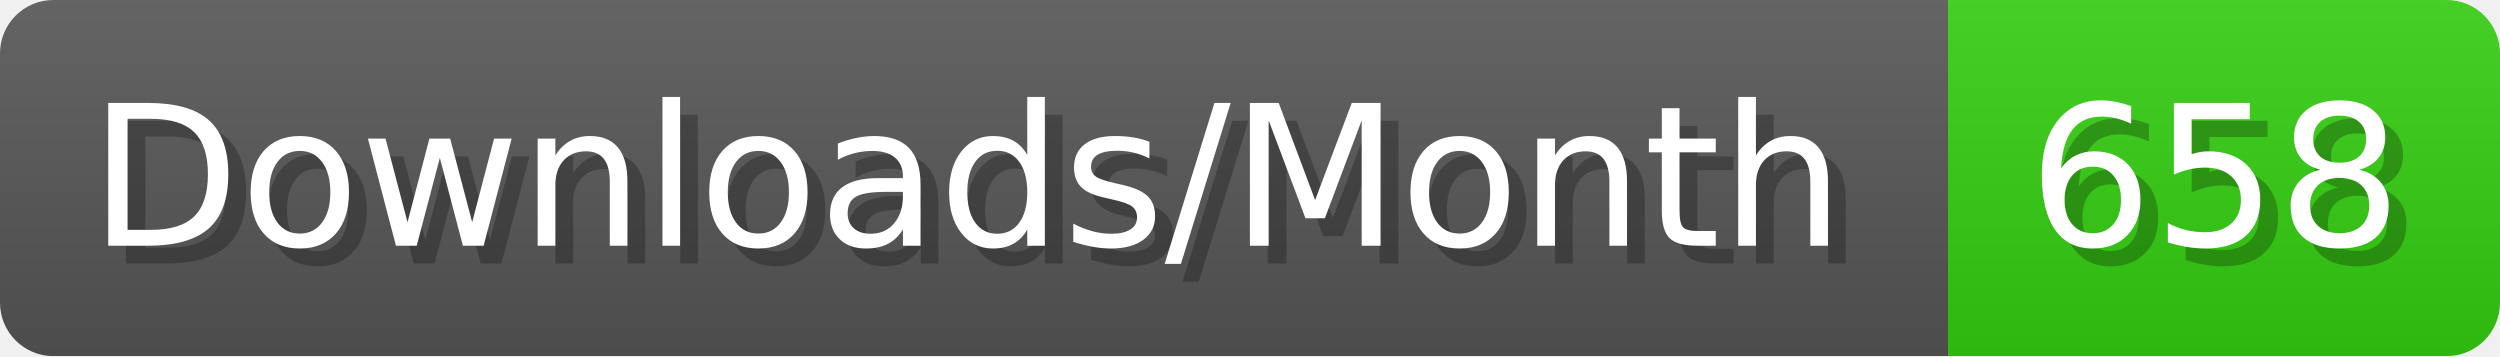
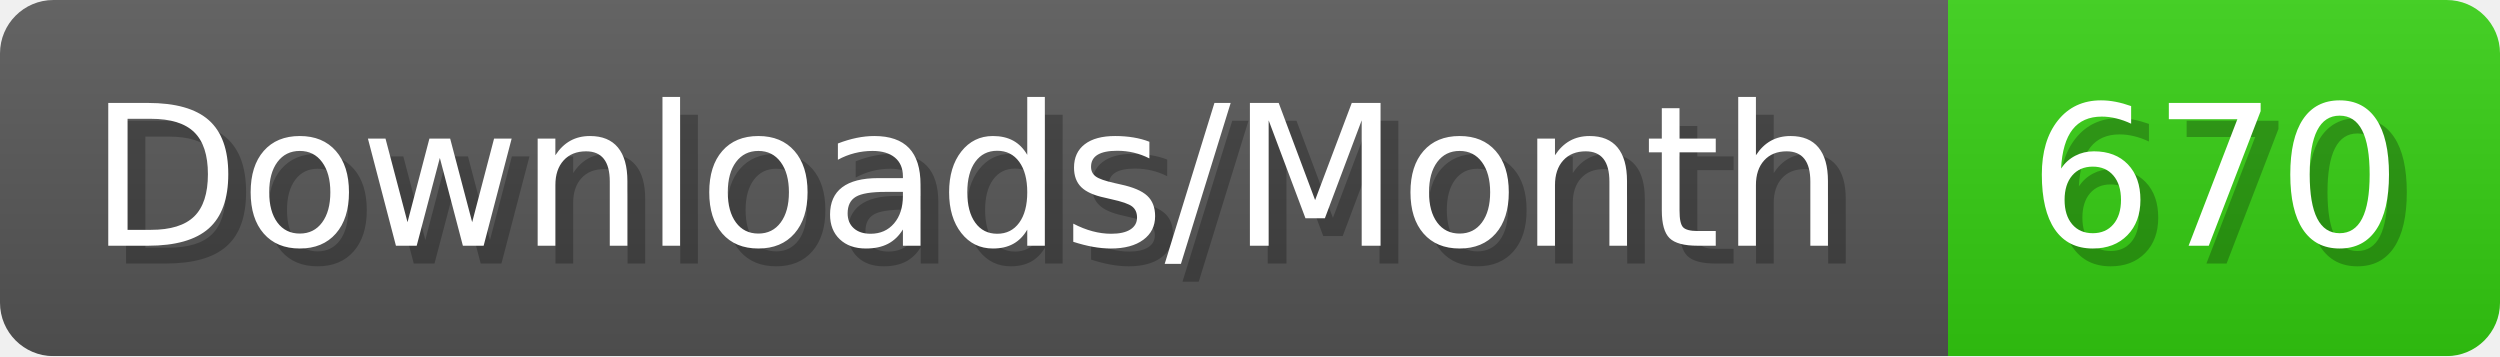
- <svg xmlns="http://www.w3.org/2000/svg" width="140.4" height="20" viewBox="0 0 1404 200" role="img" aria-label="Downloads/Month: 658">
+ <svg xmlns="http://www.w3.org/2000/svg" width="140.4" height="20" viewBox="0 0 1404 200" role="img" aria-label="Downloads/Month: 670">
  <linearGradient id="YlXUI" x2="0" y2="100%">
    <stop offset="0" stop-opacity=".1" stop-color="#EEE" />
    <stop offset="1" stop-opacity=".1" />
  </linearGradient>
  <mask id="JHhop">
    <rect width="1404" height="200" rx="30" fill="#FFF" />
  </mask>
  <g mask="url(#JHhop)">
    <rect width="1094" height="200" fill="#555" />
    <rect width="310" height="200" fill="#3C1" x="1094" />
    <rect width="1404" height="200" fill="url(#YlXUI)" />
  </g>
  <g aria-hidden="true" fill="#fff" text-anchor="start" font-family="Verdana,DejaVu Sans,sans-serif" font-size="110">
    <text x="60" y="148" textLength="994" fill="#000" opacity="0.25">Downloads/Month</text>
    <text x="50" y="138" textLength="994">Downloads/Month</text>
-     <text x="1149" y="148" textLength="210" fill="#000" opacity="0.25">658</text>
-     <text x="1139" y="138" textLength="210">658</text>
+     <text x="1149" y="148" textLength="210" fill="#000" opacity="0.25">670</text>
+     <text x="1139" y="138" textLength="210">670</text>
  </g>
</svg>
